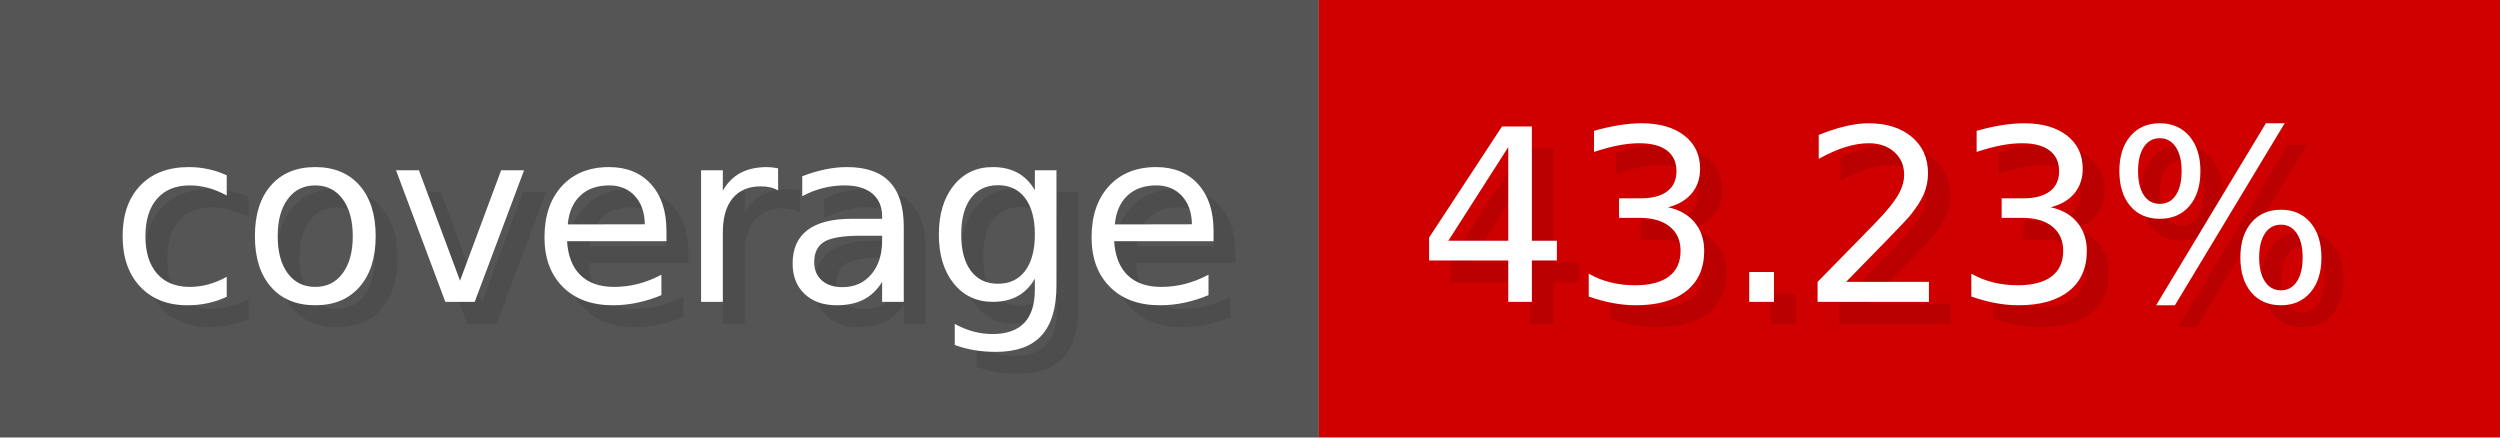
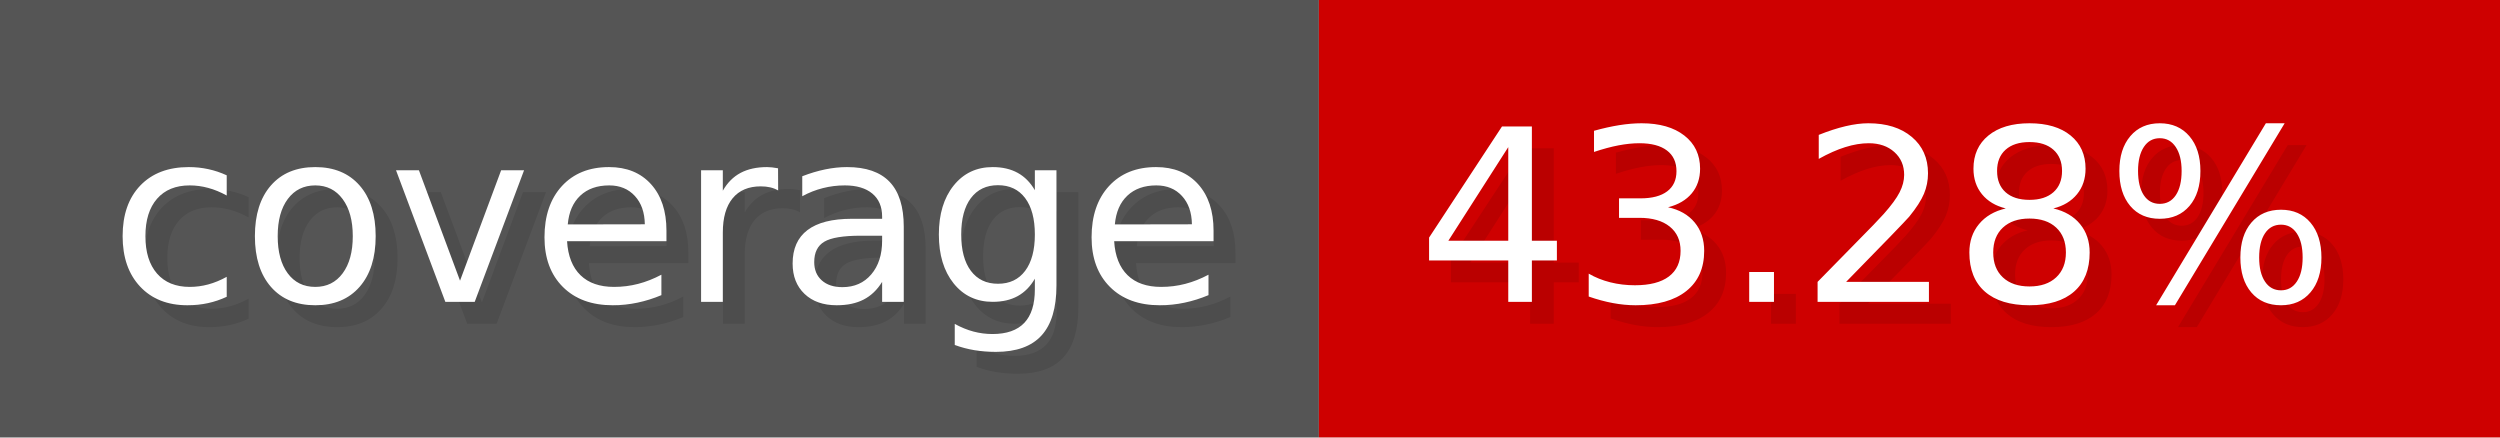
- <svg xmlns="http://www.w3.org/2000/svg" width="114.3" height="20" viewBox="0 0 1143 200" role="img" aria-label="coverage: 43.23%">
+ <svg xmlns="http://www.w3.org/2000/svg" width="114.3" height="20" viewBox="0 0 1143 200" role="img" aria-label="coverage: 43.28%">
  <g>
    <rect fill="#555" width="603" height="200" />
    <rect fill="#ce0000" x="603" width="540" height="200" />
  </g>
  <g aria-hidden="true" fill="#fff" text-anchor="start" font-family="Verdana,DejaVu Sans,sans-serif" font-size="110">
    <text x="60" y="148" textLength="503" fill="#000" opacity="0.1">coverage</text>
    <text x="50" y="138" textLength="503">coverage</text>
-     <text x="658" y="148" textLength="440" fill="#000" opacity="0.1">43.23%</text>
-     <text x="648" y="138" textLength="440">43.23%</text>
+     <text x="658" y="148" textLength="440" fill="#000" opacity="0.1">43.28%</text>
+     <text x="648" y="138" textLength="440">43.28%</text>
  </g>
</svg>
